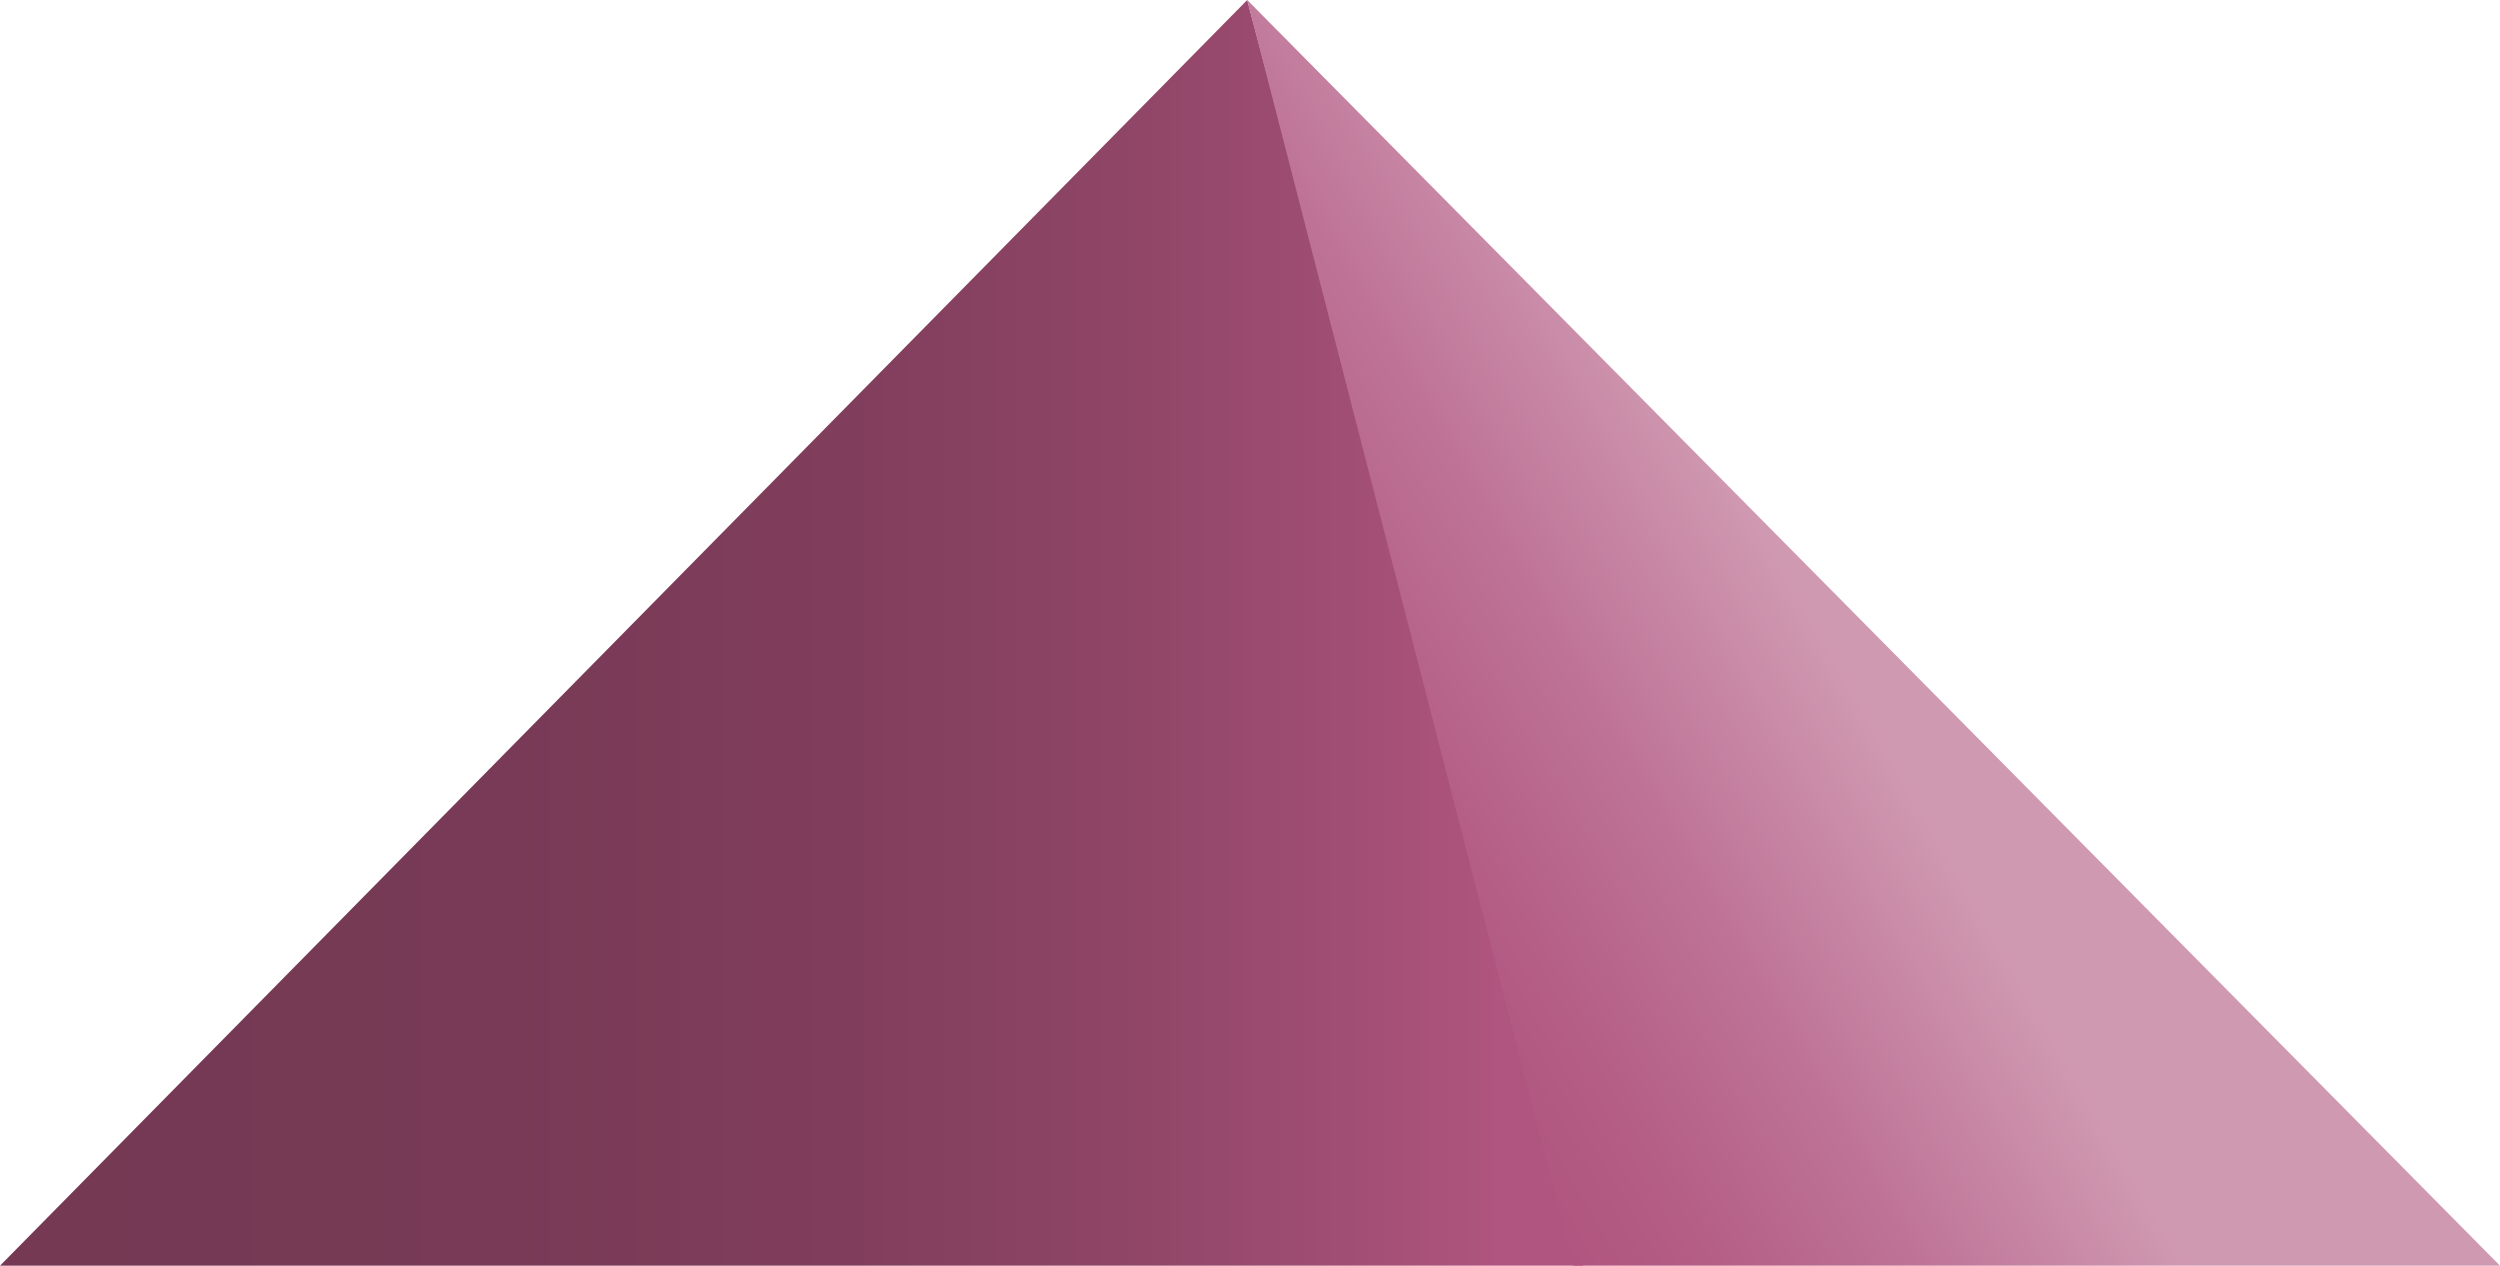
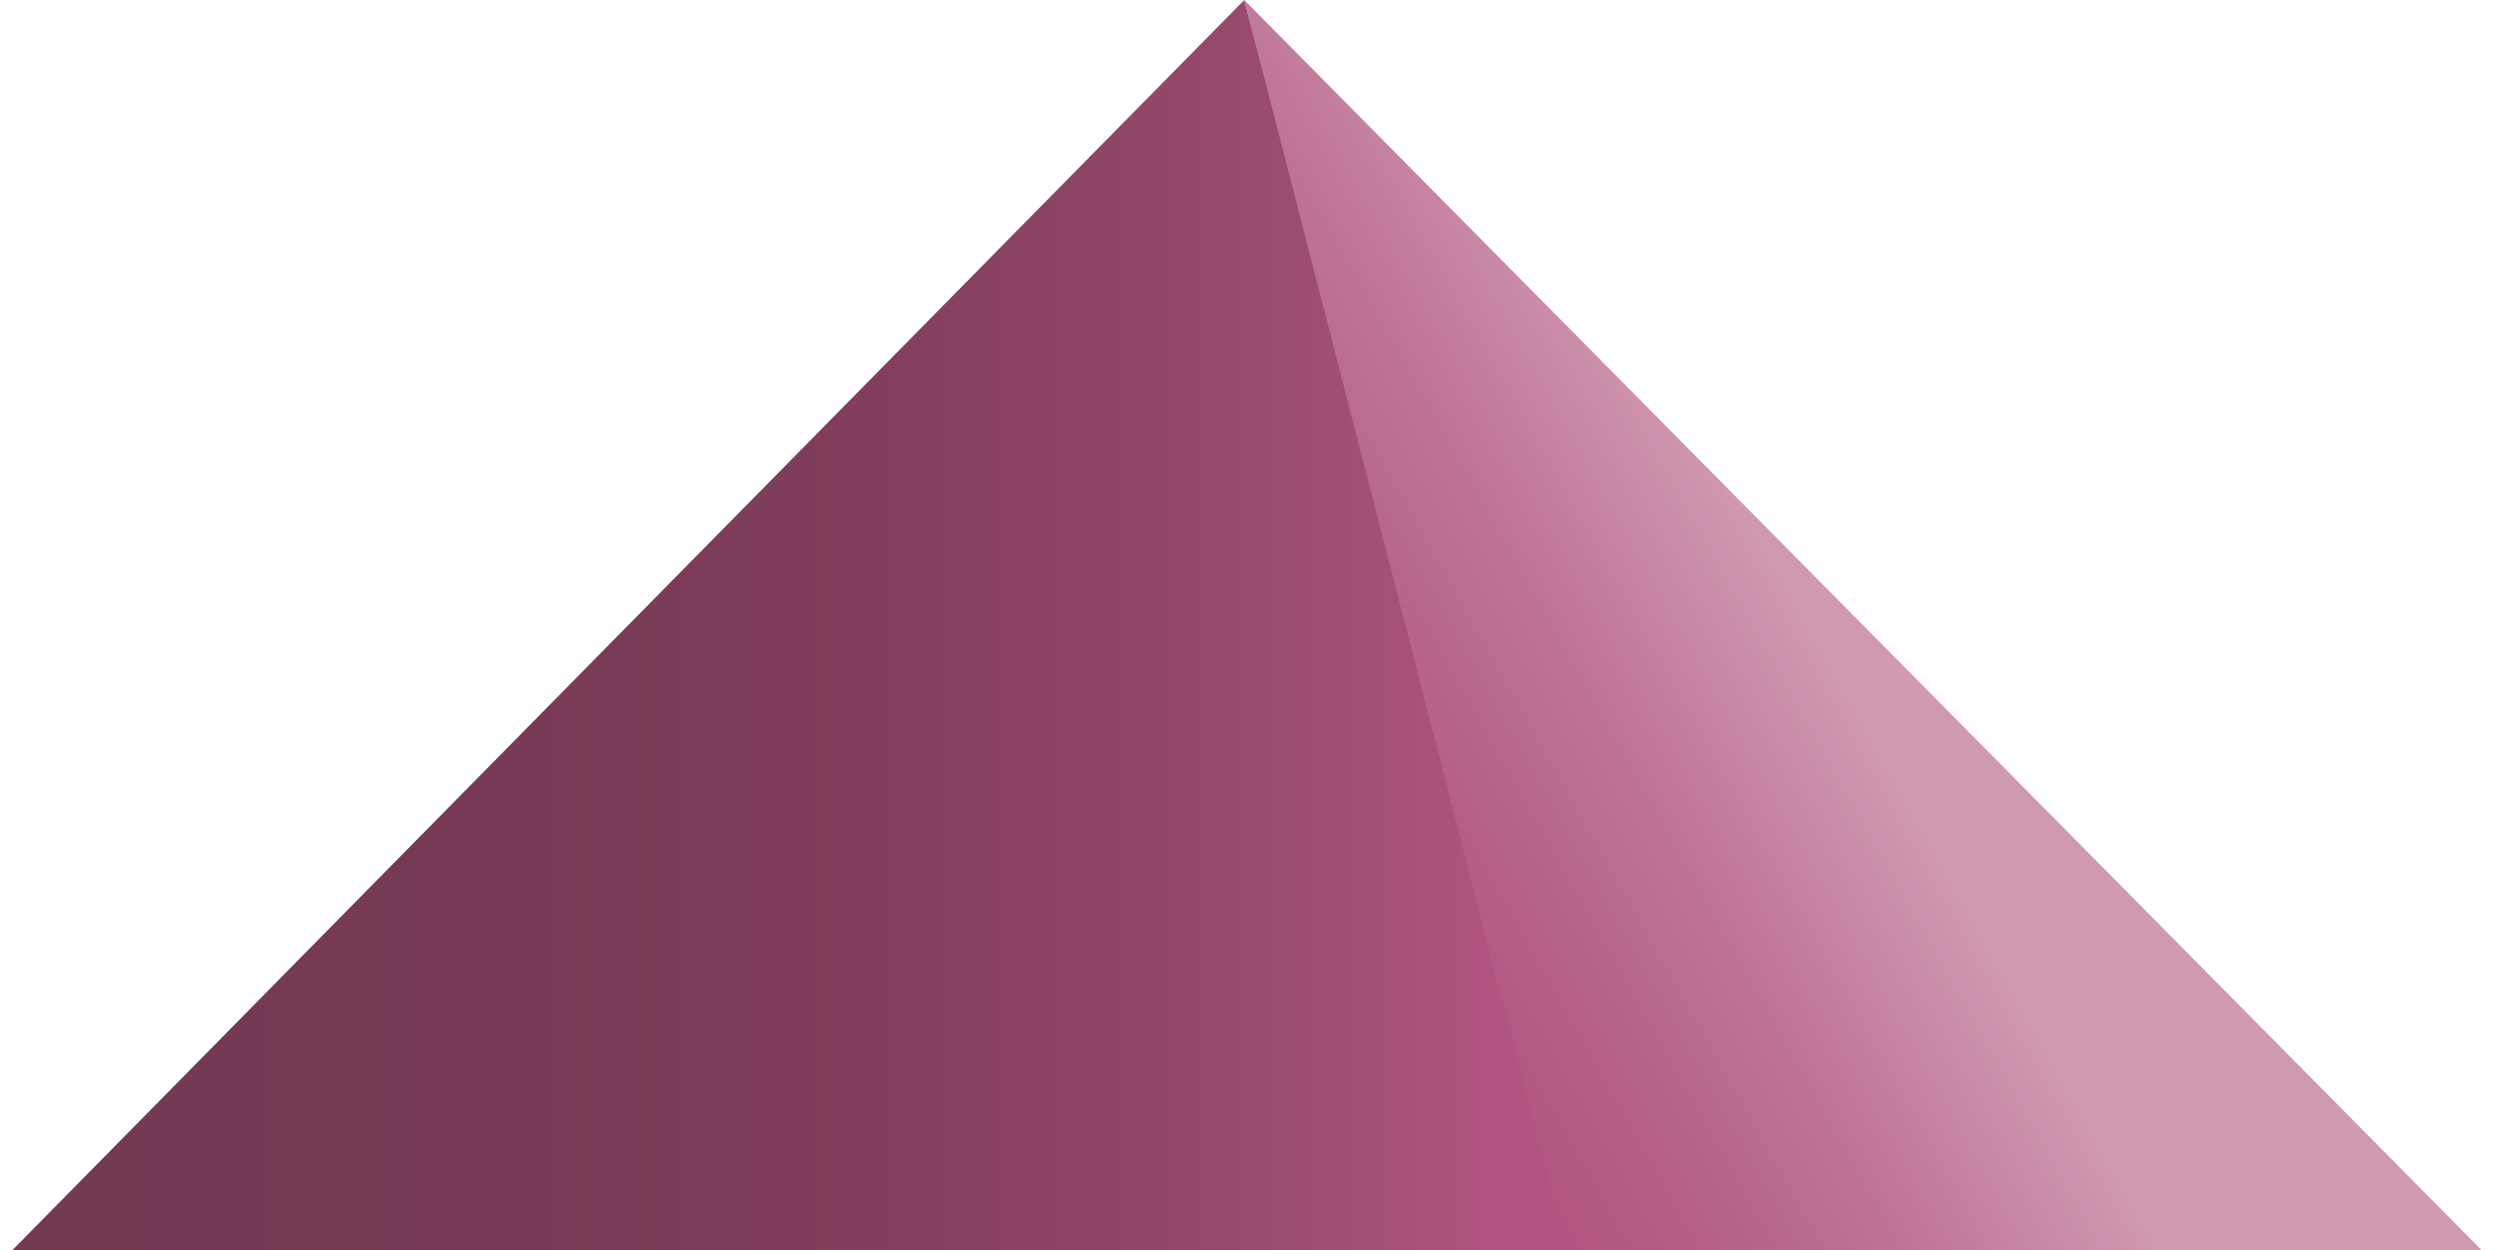
- <svg xmlns="http://www.w3.org/2000/svg" id="d7a53a59-ae7f-44f3-bf6c-9a4d56cfca32" data-name="Ebene 1" viewBox="0 0 98.76 50">
+ <svg xmlns="http://www.w3.org/2000/svg" width="100" height="50" viewBox="0 0 100 50">
  <defs>
-     <linearGradient id="a82f4552-bb2f-40cb-94a3-a0a132e02e13" x1="62.54" y1="25" x2="0" y2="25" gradientUnits="userSpaceOnUse">
-       <stop offset="0.05" stop-color="#b0557f" />
-       <stop offset="0.12" stop-color="#a55077" />
-       <stop offset="0.28" stop-color="#904667" />
-       <stop offset="0.46" stop-color="#813e5c" />
-       <stop offset="0.68" stop-color="#783a56" />
-       <stop offset="1" stop-color="#753954" />
+     <linearGradient x1="100%" y1="50%" x2="0%" y2="50%" id="a">
+       <stop stop-color="#B0557F" offset="5%" />
+       <stop stop-color="#A55077" offset="12%" />
+       <stop stop-color="#904667" offset="28%" />
+       <stop stop-color="#813E5C" offset="46%" />
+       <stop stop-color="#783A56" offset="68%" />
+       <stop stop-color="#753954" offset="100%" />
    </linearGradient>
-     <linearGradient id="de10f59e-57aa-49c9-ac9e-100f8642a96a" x1="81.75" y1="20.54" x2="54.3" y2="36.38" gradientUnits="userSpaceOnUse">
-       <stop offset="0.34" stop-color="#d099b2" />
-       <stop offset="0.35" stop-color="#cf97b0" />
-       <stop offset="0.63" stop-color="#be7396" />
-       <stop offset="0.86" stop-color="#b45d85" />
-       <stop offset="1" stop-color="#b0557f" />
+     <linearGradient x1="65.629%" y1="41.08%" x2="10.164%" y2="72.76%" id="b">
+       <stop stop-color="#D099B2" offset="34%" />
+       <stop stop-color="#CF97B0" offset="35%" />
+       <stop stop-color="#BE7396" offset="63%" />
+       <stop stop-color="#B45D85" offset="86%" />
+       <stop stop-color="#B0557F" offset="100%" />
    </linearGradient>
  </defs>
-   <polyline points="62.54 50 49.27 0 0 50 62.54 50" fill="url(#a82f4552-bb2f-40cb-94a3-a0a132e02e13)" />
-   <polygon points="98.76 50 49.27 0 62.16 50 98.76 50" fill="url(#de10f59e-57aa-49c9-ac9e-100f8642a96a)" />
+   <g fill-rule="nonzero" fill="none">
+     <path fill="url(#a)" d="M62.54 50L49.27 0 0 50h62.54" transform="translate(.5)" />
+     <path fill="url(#b)" d="M98.76 50L49.27 0l12.89 50z" transform="translate(.5)" />
+   </g>
</svg>
